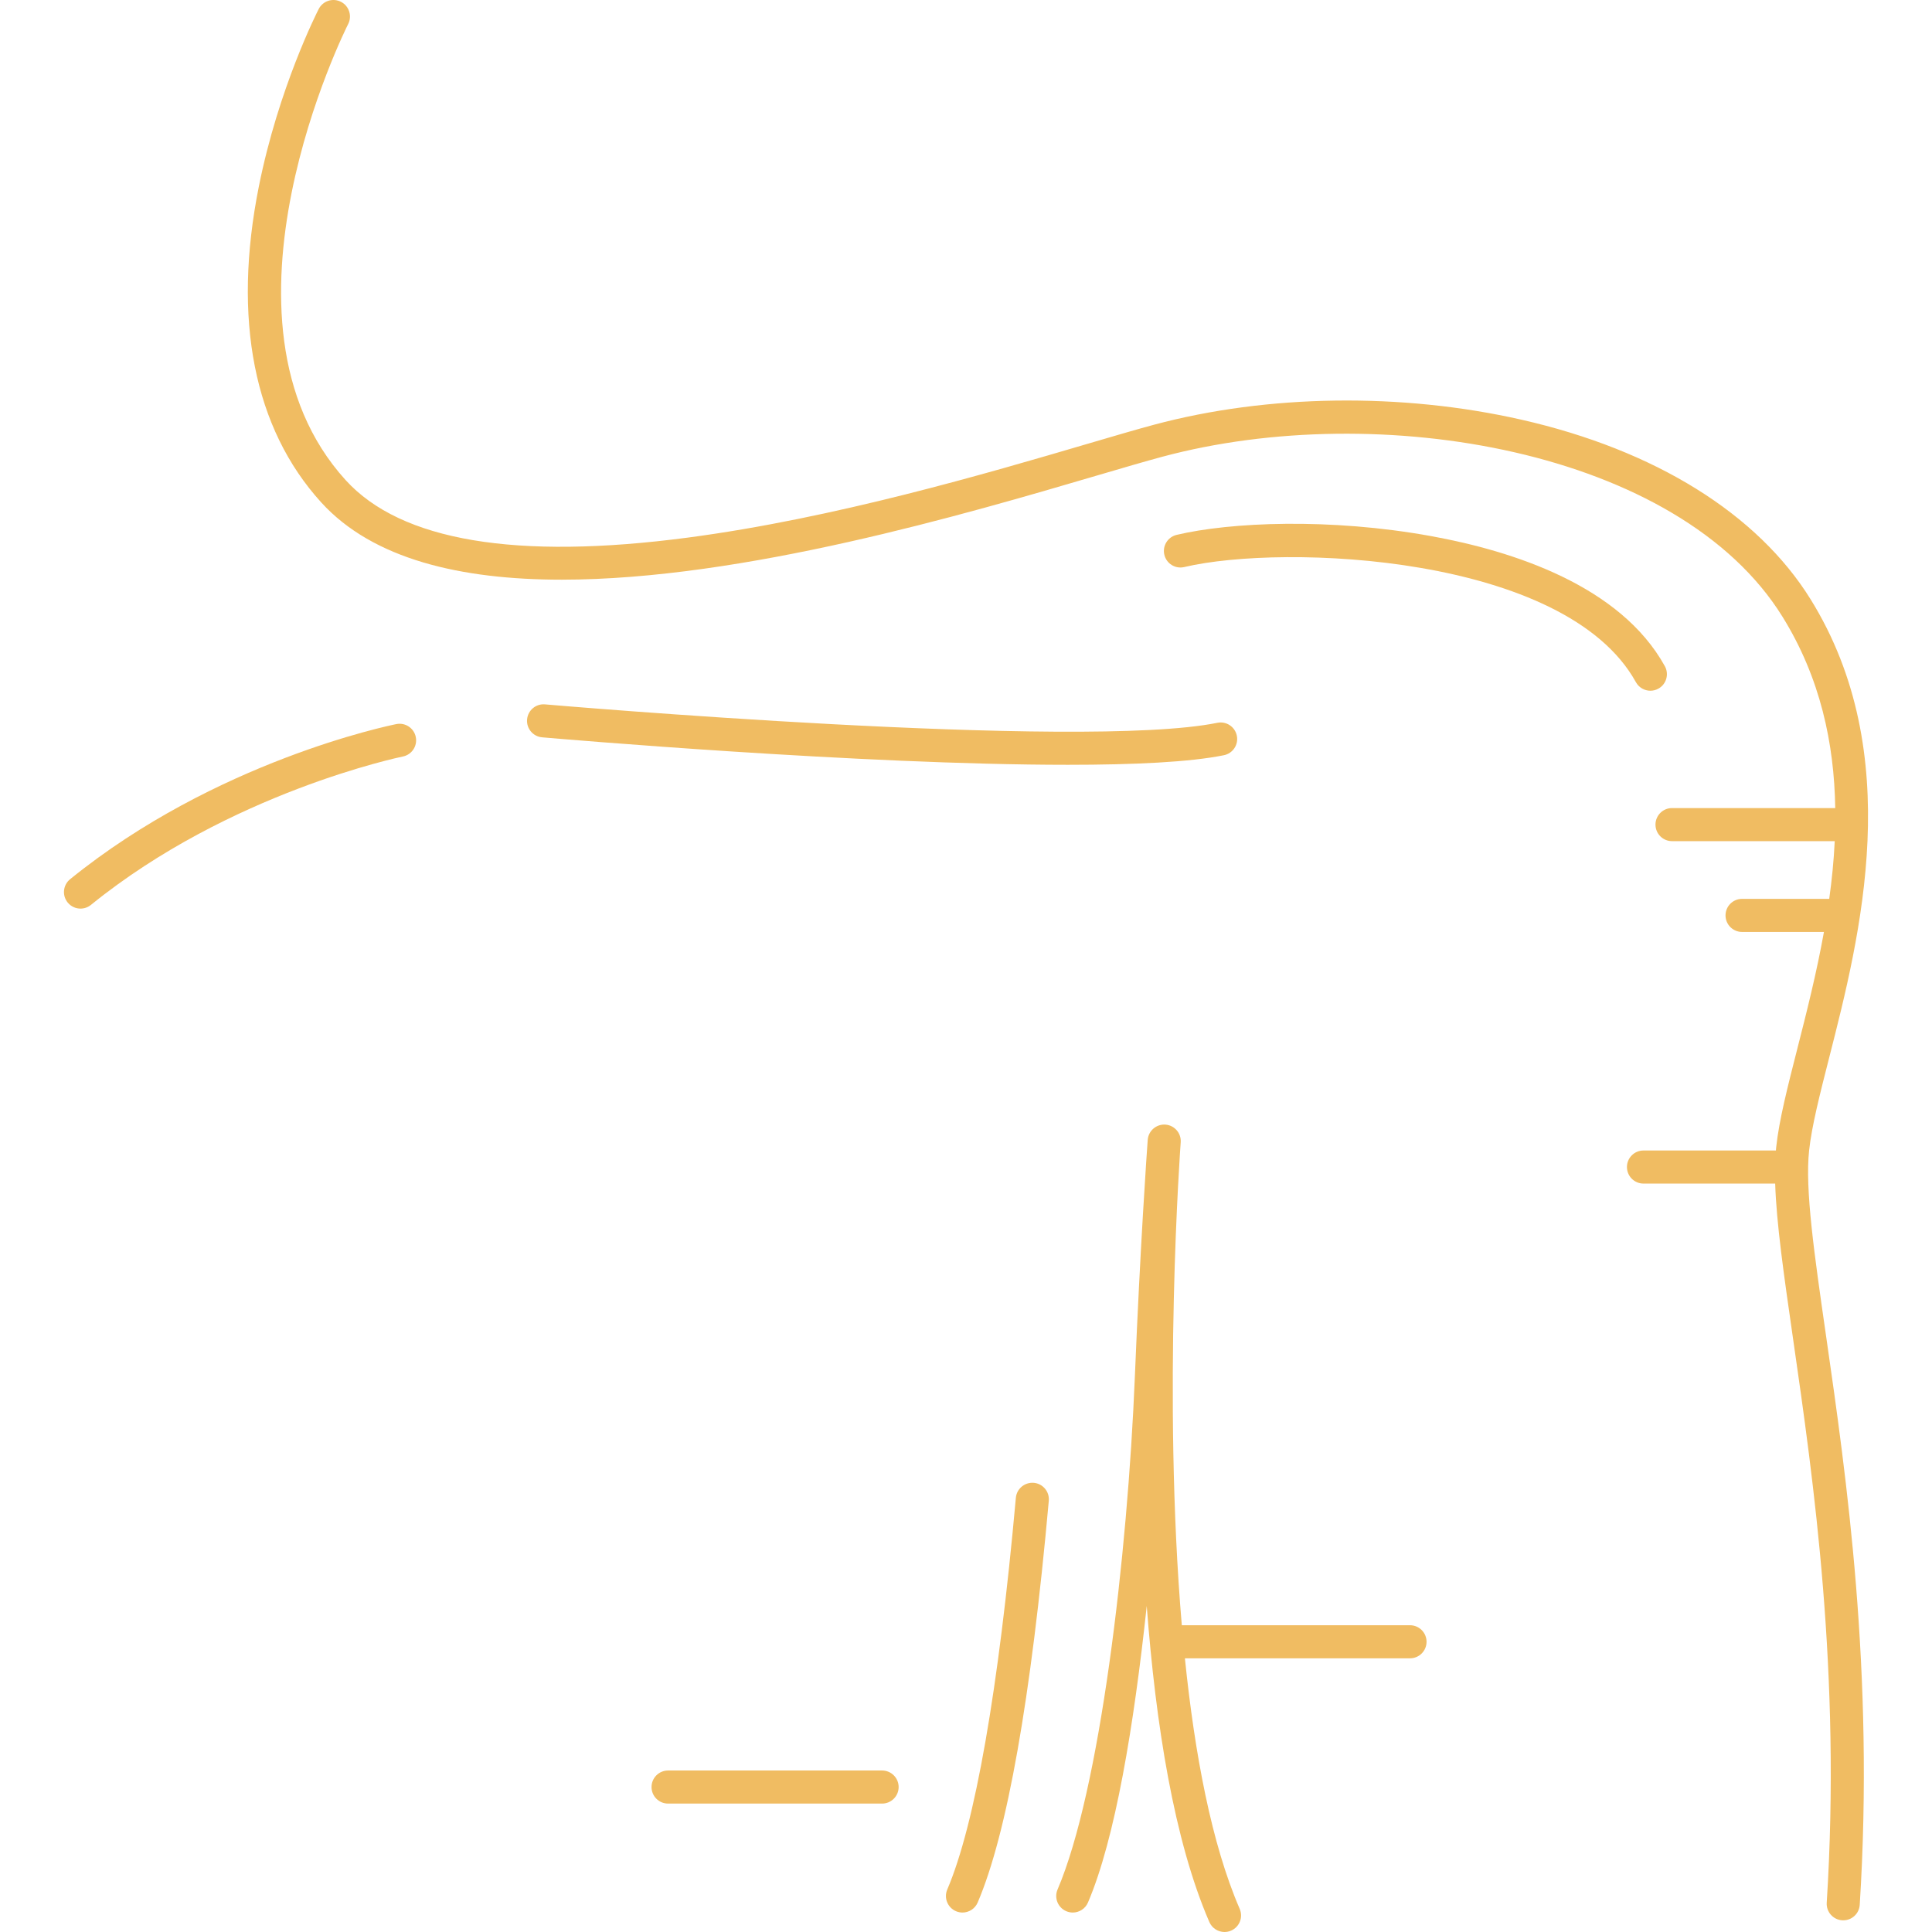
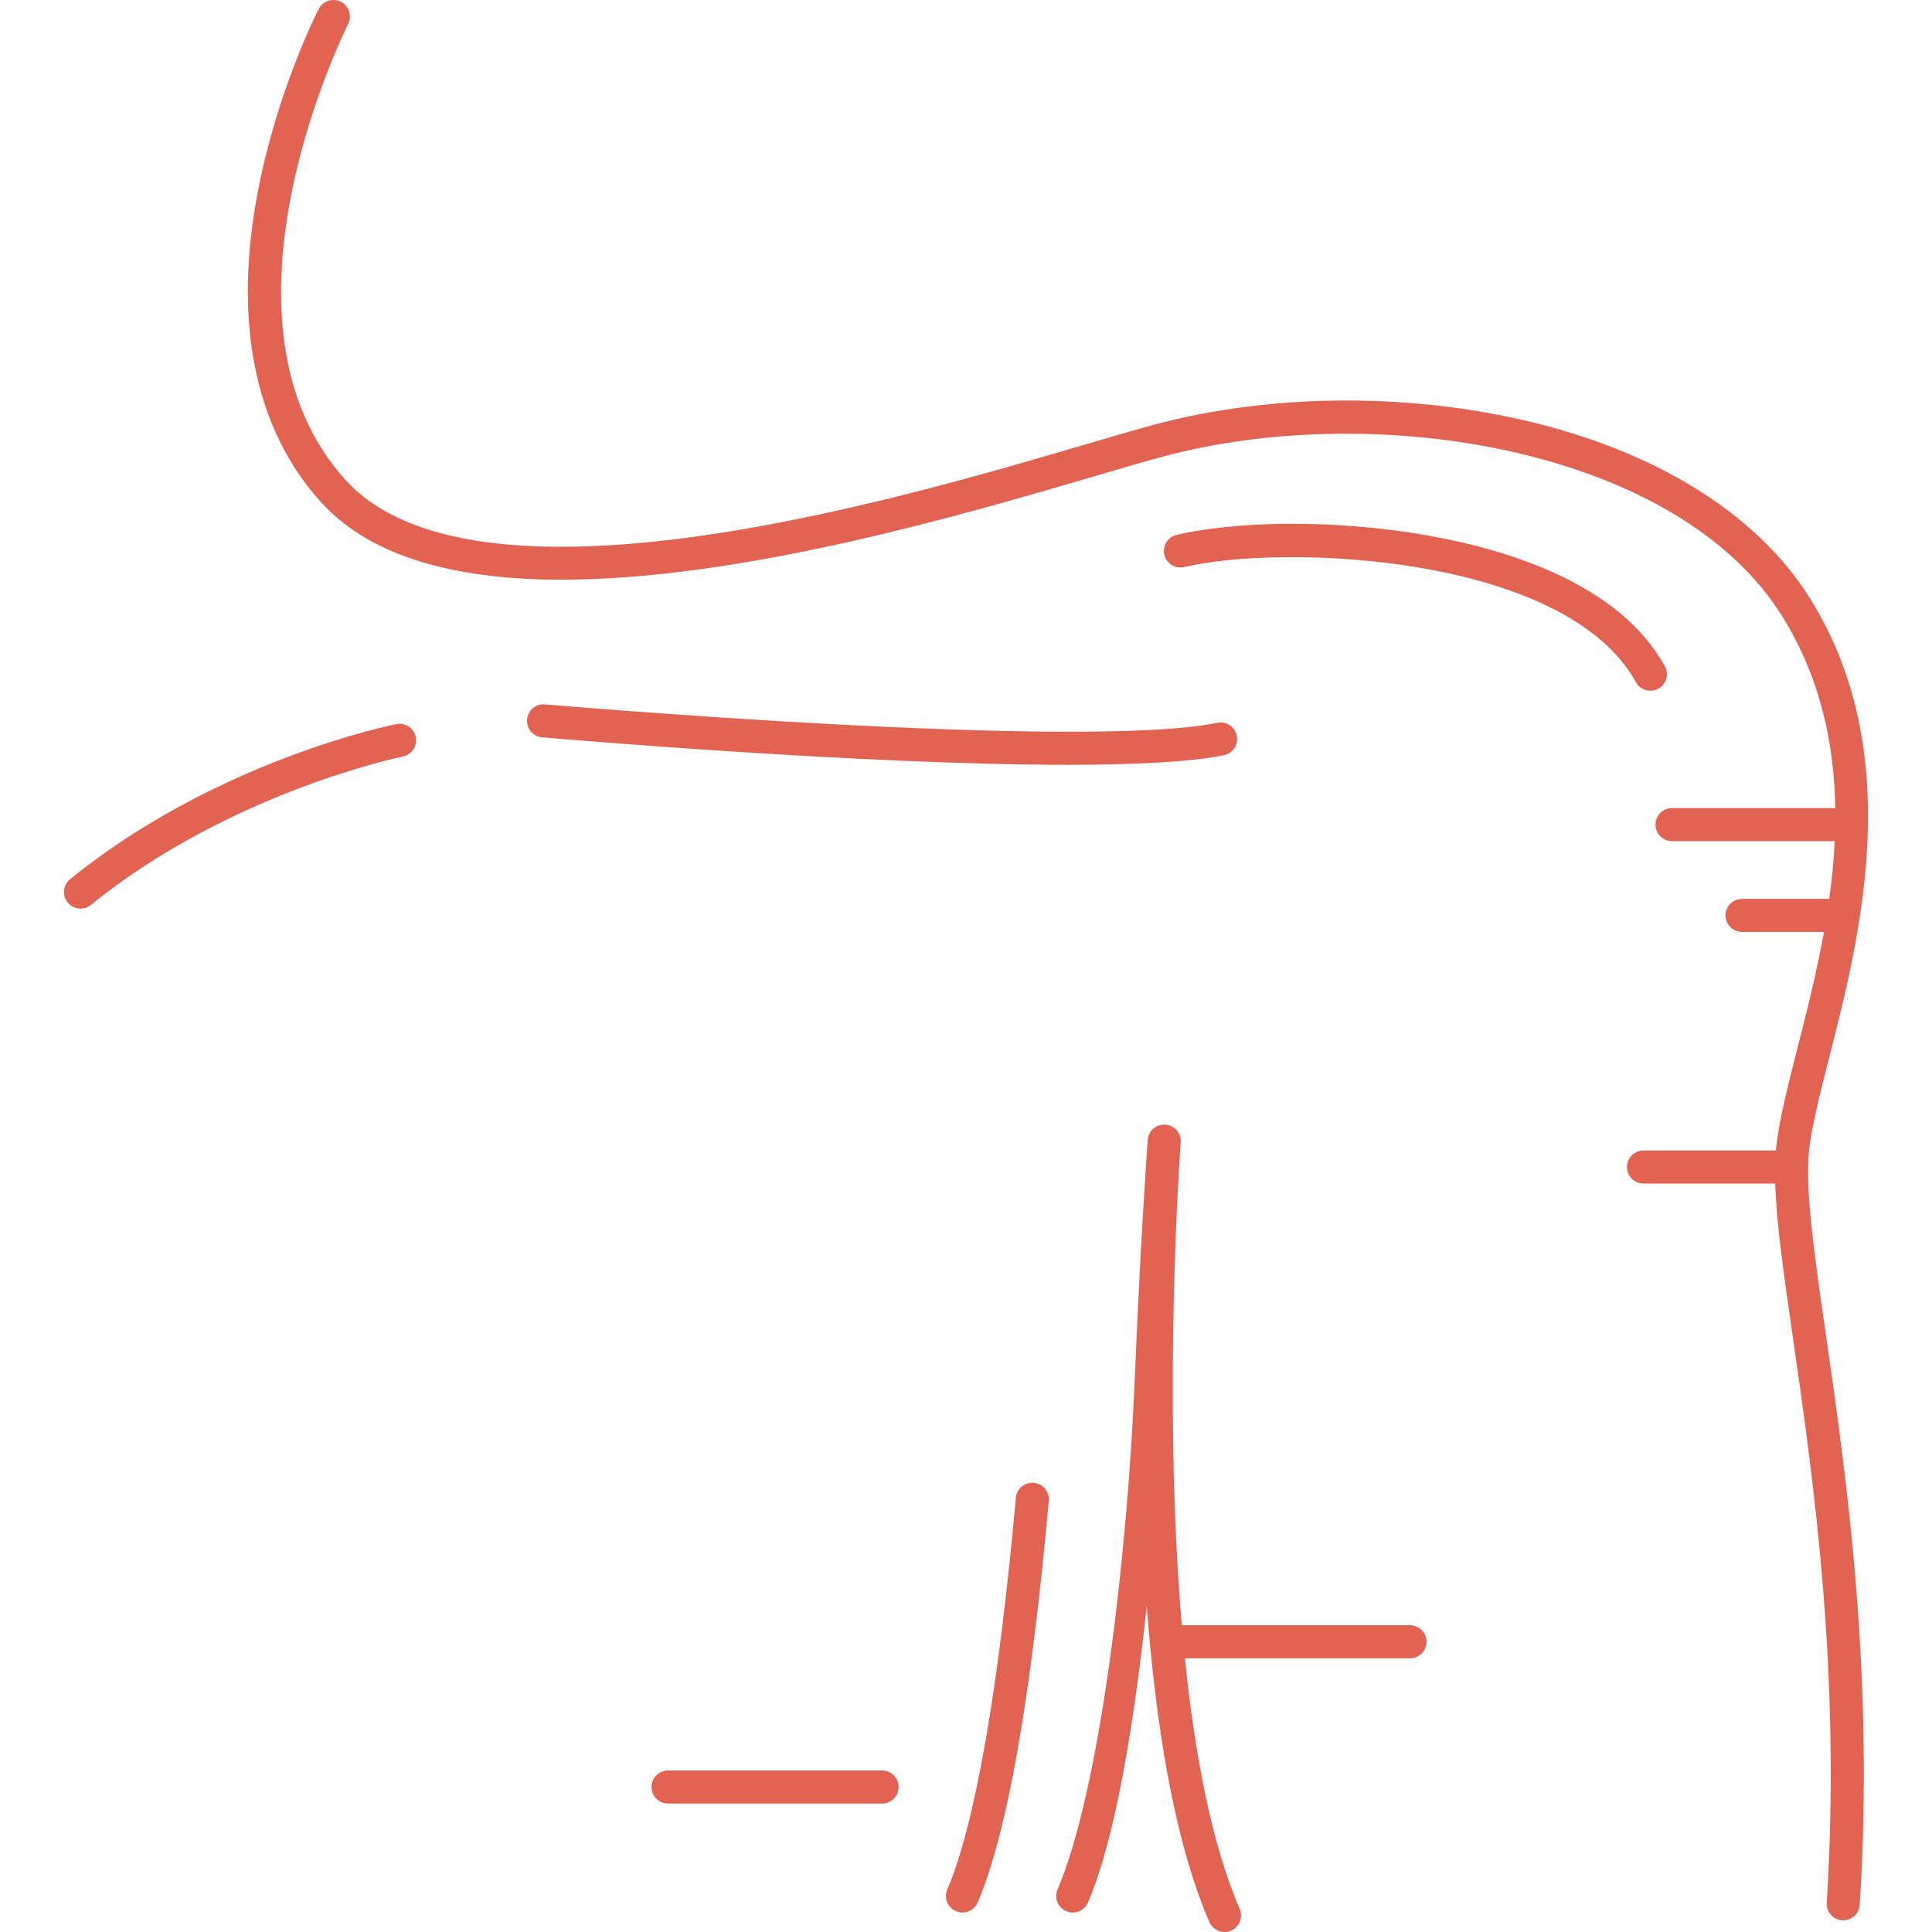
<svg xmlns="http://www.w3.org/2000/svg" version="1.1" id="Capa_1" x="0px" y="0px" viewBox="0 0 496.501 496.501" style="enable-background:new 0 0 496.501 496.501;" xml:space="preserve" width="512px" height="512px">
  <g>
-     <path d="M464.915,295.703c0.673-6.283,2.773-14.522,5.205-24.063c7.902-31.001,19.844-77.852-4.818-117.629   c-13.624-21.974-40.005-38.363-74.284-46.149c-30.828-7.002-65.246-6.534-94.427,1.283c-4.478,1.2-10.313,2.915-17.068,4.901   c-25.926,7.623-65.106,19.142-102.752,24.111c-44.148,5.825-73.732,0.859-87.936-14.766C51.299,82.102,89.086,6.943,89.472,6.188   c1.069-2.089,0.243-4.65-1.845-5.72c-2.09-1.07-4.649-0.245-5.719,1.842c-0.42,0.818-10.328,20.317-15.386,45.606   c-6.817,34.087-1.277,62.163,16.023,81.192c13.29,14.619,35.88,19.864,61.833,19.863c46.484-0.001,103.739-16.833,137.541-26.771   c6.703-1.971,12.49-3.672,16.87-4.845c55.407-14.844,132.635-1.854,159.288,41.134c9.741,15.711,13.294,32.569,13.558,49.176   h-41.946c-2.347,0-4.25,1.903-4.25,4.25c0,2.347,1.903,4.25,4.25,4.25h41.815c-0.237,5.004-0.737,9.96-1.413,14.834h-22.403   c-2.347,0-4.25,1.903-4.25,4.25c0,2.347,1.903,4.25,4.25,4.25h21.044c-1.927,10.705-4.512,20.87-6.85,30.041   c-2.512,9.857-4.682,18.369-5.419,25.257c-0.03,0.281-0.049,0.58-0.074,0.868h-34.035c-2.347,0-4.25,1.903-4.25,4.25   c0,2.347,1.903,4.25,4.25,4.25h33.847c0.321,10.222,2.228,23.466,4.636,40.177c5.207,36.134,12.337,85.62,8.61,144.641   c-0.148,2.342,1.631,4.361,3.974,4.509c0.091,0.006,0.182,0.009,0.271,0.009c2.226,0,4.096-1.73,4.238-3.982   c3.783-59.897-3.42-109.888-8.68-146.388C466.233,322.189,463.85,305.648,464.915,295.703z" fill="#f0bc62" />
-     <path d="M424.131,177.508c0.696,0,1.401-0.171,2.053-0.532c2.054-1.136,2.797-3.722,1.662-5.776   c-11.441-20.682-38.959-29.59-60.029-33.421c-26.105-4.746-51.676-3.583-65.438-0.323c-2.284,0.541-3.697,2.831-3.156,5.115   c0.541,2.284,2.831,3.695,5.115,3.156c25.584-6.059,97.936-3.194,116.07,29.587C421.184,176.717,422.634,177.508,424.131,177.508z" fill="#f0bc62" />
-     <path d="M101.856,186.083c-1.879,0.376-46.459,9.554-83.843,39.866c-1.823,1.479-2.102,4.155-0.625,5.978   c0.84,1.036,2.066,1.573,3.304,1.573c0.941,0,1.887-0.311,2.674-0.949c35.704-28.949,79.718-38.046,80.159-38.134   c2.3-0.462,3.792-2.702,3.33-5.002C106.394,187.115,104.158,185.625,101.856,186.083z" fill="#f0bc62" />
-     <path d="M265.676,381.067c-2.335-0.189-4.403,1.516-4.613,3.853c-4.424,49.238-10.52,84.046-17.626,100.658   c-0.923,2.158,0.078,4.656,2.236,5.579c0.545,0.233,1.112,0.344,1.669,0.344c1.65,0,3.22-0.967,3.91-2.579   c7.56-17.673,13.708-52.408,18.276-103.242C269.739,383.343,268.014,381.278,265.676,381.067z" fill="#f0bc62" />
-     <path d="M226.689,454.999h-55.001c-2.347,0-4.25,1.902-4.25,4.25c0,2.348,1.903,4.25,4.25,4.25h55.001   c2.347,0,4.25-1.902,4.25-4.25C230.939,456.902,229.037,454.999,226.689,454.999z" fill="#f0bc62" />
-     <path d="M314.537,194.081c2.3-0.469,3.785-2.713,3.316-5.013c-0.469-2.3-2.711-3.785-5.013-3.316   c-34.99,7.127-171.41-4.616-172.783-4.736c-2.341-0.209-4.399,1.527-4.602,3.866c-0.204,2.338,1.527,4.399,3.866,4.602   c4.291,0.373,81.992,7.06,135.093,7.06C291.35,196.544,305.786,195.864,314.537,194.081z" fill="#f0bc62" />
-     <path d="M362.355,417.667H303.71c-5.022-59.154-0.354-123.157-0.283-124.097c0.177-2.34-1.577-4.38-3.918-4.558   c-2.334-0.171-4.38,1.577-4.558,3.917c-0.182,2.407-1.957,27.755-3.299,60.739c-1.889,46.393-9,106.497-19.871,131.909   c-0.923,2.158,0.078,4.656,2.236,5.579c0.545,0.233,1.112,0.344,1.669,0.344c1.65,0,3.22-0.967,3.91-2.579   c7.007-16.381,11.813-45.473,15.102-76.206c2.298,30.392,7.027,60.309,16.091,81.224c0.694,1.604,2.259,2.562,3.902,2.562   c0.564,0,1.137-0.113,1.688-0.352c2.154-0.933,3.143-3.435,2.21-5.589c-7.23-16.685-11.57-39.825-14.083-64.394h57.85   c2.347,0,4.25-1.902,4.25-4.25C366.605,419.57,364.703,417.667,362.355,417.667z" fill="#f0bc62" />
+     <path d="M464.915,295.703c0.673-6.283,2.773-14.522,5.205-24.063c7.902-31.001,19.844-77.852-4.818-117.629   c-13.624-21.974-40.005-38.363-74.284-46.149c-30.828-7.002-65.246-6.534-94.427,1.283c-4.478,1.2-10.313,2.915-17.068,4.901   c-25.926,7.623-65.106,19.142-102.752,24.111c-44.148,5.825-73.732,0.859-87.936-14.766C51.299,82.102,89.086,6.943,89.472,6.188   c1.069-2.089,0.243-4.65-1.845-5.72c-2.09-1.07-4.649-0.245-5.719,1.842c-0.42,0.818-10.328,20.317-15.386,45.606   c-6.817,34.087-1.277,62.163,16.023,81.192c13.29,14.619,35.88,19.864,61.833,19.863c46.484-0.001,103.739-16.833,137.541-26.771   c6.703-1.971,12.49-3.672,16.87-4.845c55.407-14.844,132.635-1.854,159.288,41.134c9.741,15.711,13.294,32.569,13.558,49.176   h-41.946c-2.347,0-4.25,1.903-4.25,4.25c0,2.347,1.903,4.25,4.25,4.25h41.815c-0.237,5.004-0.737,9.96-1.413,14.834h-22.403   c-2.347,0-4.25,1.903-4.25,4.25c0,2.347,1.903,4.25,4.25,4.25h21.044c-1.927,10.705-4.512,20.87-6.85,30.041   c-2.512,9.857-4.682,18.369-5.419,25.257c-0.03,0.281-0.049,0.58-0.074,0.868h-34.035c-2.347,0-4.25,1.903-4.25,4.25   c0,2.347,1.903,4.25,4.25,4.25h33.847c0.321,10.222,2.228,23.466,4.636,40.177c5.207,36.134,12.337,85.62,8.61,144.641   c-0.148,2.342,1.631,4.361,3.974,4.509c0.091,0.006,0.182,0.009,0.271,0.009c2.226,0,4.096-1.73,4.238-3.982   c3.783-59.897-3.42-109.888-8.68-146.388C466.233,322.189,463.85,305.648,464.915,295.703z" fill="#E36352" />
+     <path d="M424.131,177.508c0.696,0,1.401-0.171,2.053-0.532c2.054-1.136,2.797-3.722,1.662-5.776   c-11.441-20.682-38.959-29.59-60.029-33.421c-26.105-4.746-51.676-3.583-65.438-0.323c-2.284,0.541-3.697,2.831-3.156,5.115   c0.541,2.284,2.831,3.695,5.115,3.156c25.584-6.059,97.936-3.194,116.07,29.587C421.184,176.717,422.634,177.508,424.131,177.508z" fill="#E36352" />
+     <path d="M101.856,186.083c-1.879,0.376-46.459,9.554-83.843,39.866c-1.823,1.479-2.102,4.155-0.625,5.978   c0.84,1.036,2.066,1.573,3.304,1.573c0.941,0,1.887-0.311,2.674-0.949c35.704-28.949,79.718-38.046,80.159-38.134   c2.3-0.462,3.792-2.702,3.33-5.002C106.394,187.115,104.158,185.625,101.856,186.083z" fill="#E36352" />
+     <path d="M265.676,381.067c-2.335-0.189-4.403,1.516-4.613,3.853c-4.424,49.238-10.52,84.046-17.626,100.658   c-0.923,2.158,0.078,4.656,2.236,5.579c0.545,0.233,1.112,0.344,1.669,0.344c1.65,0,3.22-0.967,3.91-2.579   c7.56-17.673,13.708-52.408,18.276-103.242C269.739,383.343,268.014,381.278,265.676,381.067z" fill="#E36352" />
+     <path d="M226.689,454.999h-55.001c-2.347,0-4.25,1.902-4.25,4.25c0,2.348,1.903,4.25,4.25,4.25h55.001   c2.347,0,4.25-1.902,4.25-4.25C230.939,456.902,229.037,454.999,226.689,454.999z" fill="#E36352" />
+     <path d="M314.537,194.081c2.3-0.469,3.785-2.713,3.316-5.013c-0.469-2.3-2.711-3.785-5.013-3.316   c-34.99,7.127-171.41-4.616-172.783-4.736c-2.341-0.209-4.399,1.527-4.602,3.866c-0.204,2.338,1.527,4.399,3.866,4.602   c4.291,0.373,81.992,7.06,135.093,7.06C291.35,196.544,305.786,195.864,314.537,194.081z" fill="#E36352" />
+     <path d="M362.355,417.667H303.71c-5.022-59.154-0.354-123.157-0.283-124.097c0.177-2.34-1.577-4.38-3.918-4.558   c-2.334-0.171-4.38,1.577-4.558,3.917c-0.182,2.407-1.957,27.755-3.299,60.739c-1.889,46.393-9,106.497-19.871,131.909   c-0.923,2.158,0.078,4.656,2.236,5.579c0.545,0.233,1.112,0.344,1.669,0.344c1.65,0,3.22-0.967,3.91-2.579   c7.007-16.381,11.813-45.473,15.102-76.206c2.298,30.392,7.027,60.309,16.091,81.224c0.694,1.604,2.259,2.562,3.902,2.562   c0.564,0,1.137-0.113,1.688-0.352c2.154-0.933,3.143-3.435,2.21-5.589c-7.23-16.685-11.57-39.825-14.083-64.394h57.85   c2.347,0,4.25-1.902,4.25-4.25C366.605,419.57,364.703,417.667,362.355,417.667z" fill="#E36352" />
  </g>
  <g>
</g>
  <g>
</g>
  <g>
</g>
  <g>
</g>
  <g>
</g>
  <g>
</g>
  <g>
</g>
  <g>
</g>
  <g>
</g>
  <g>
</g>
  <g>
</g>
  <g>
</g>
  <g>
</g>
  <g>
</g>
  <g>
</g>
</svg>
